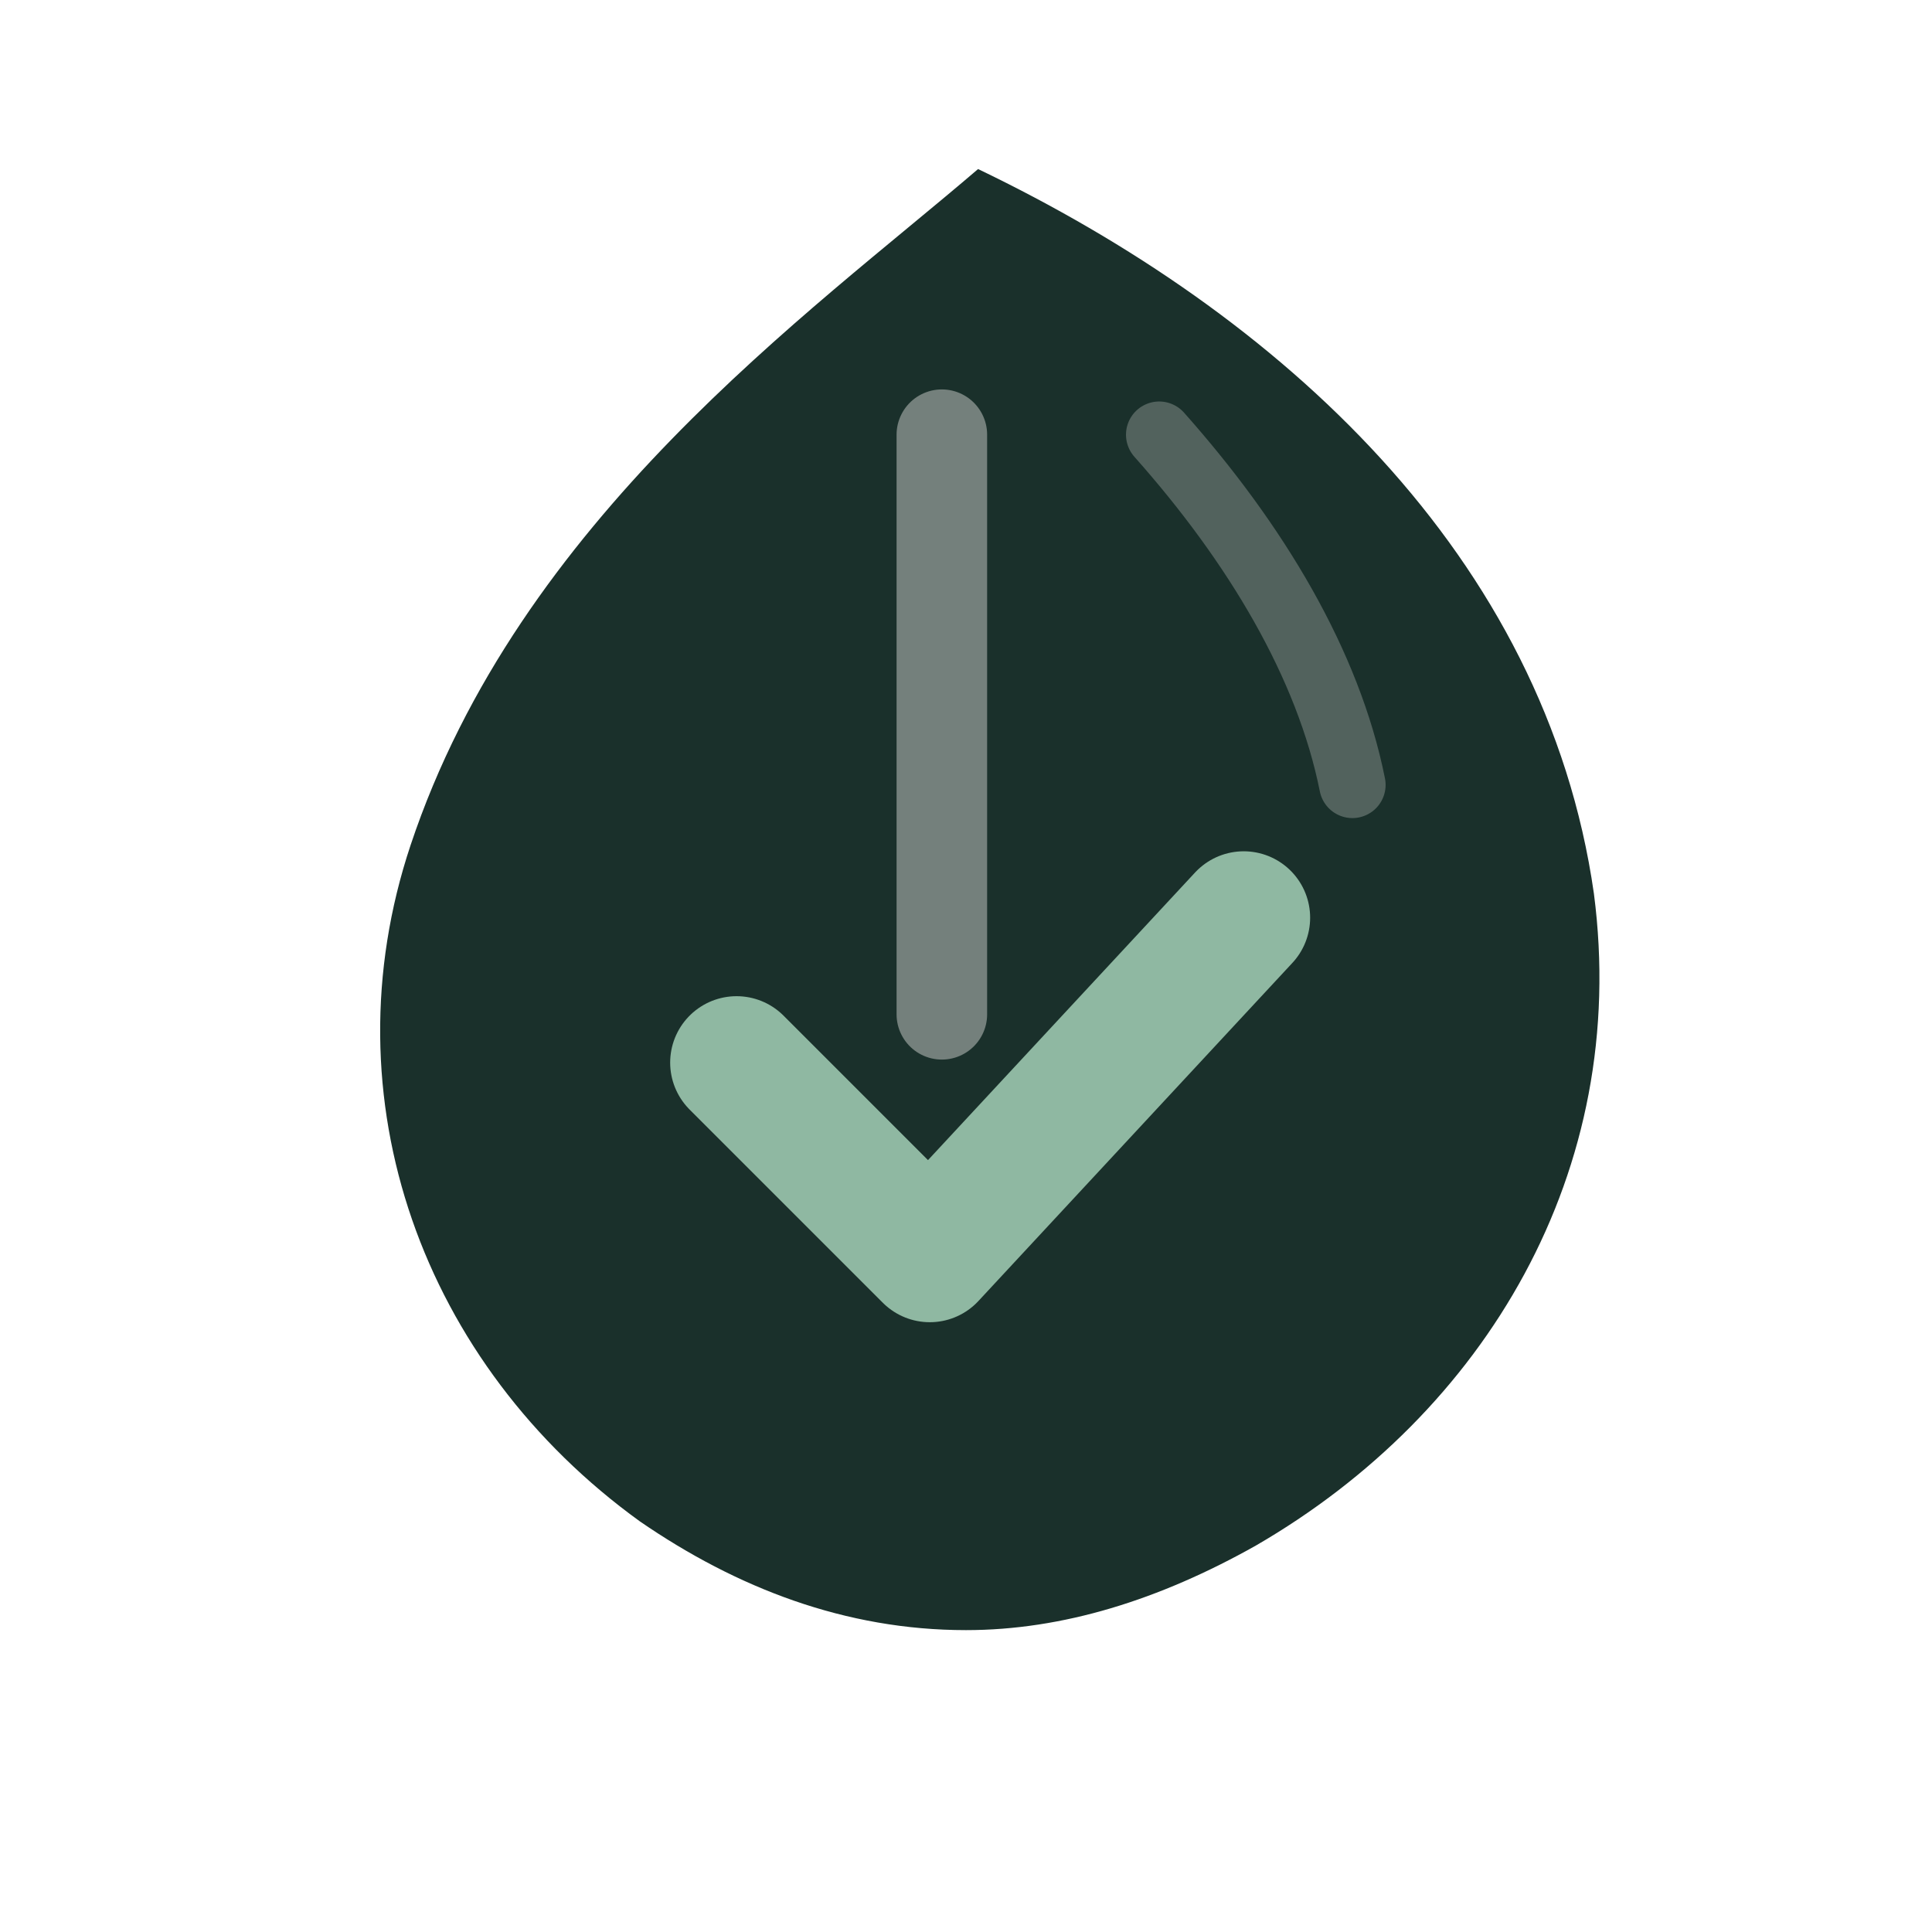
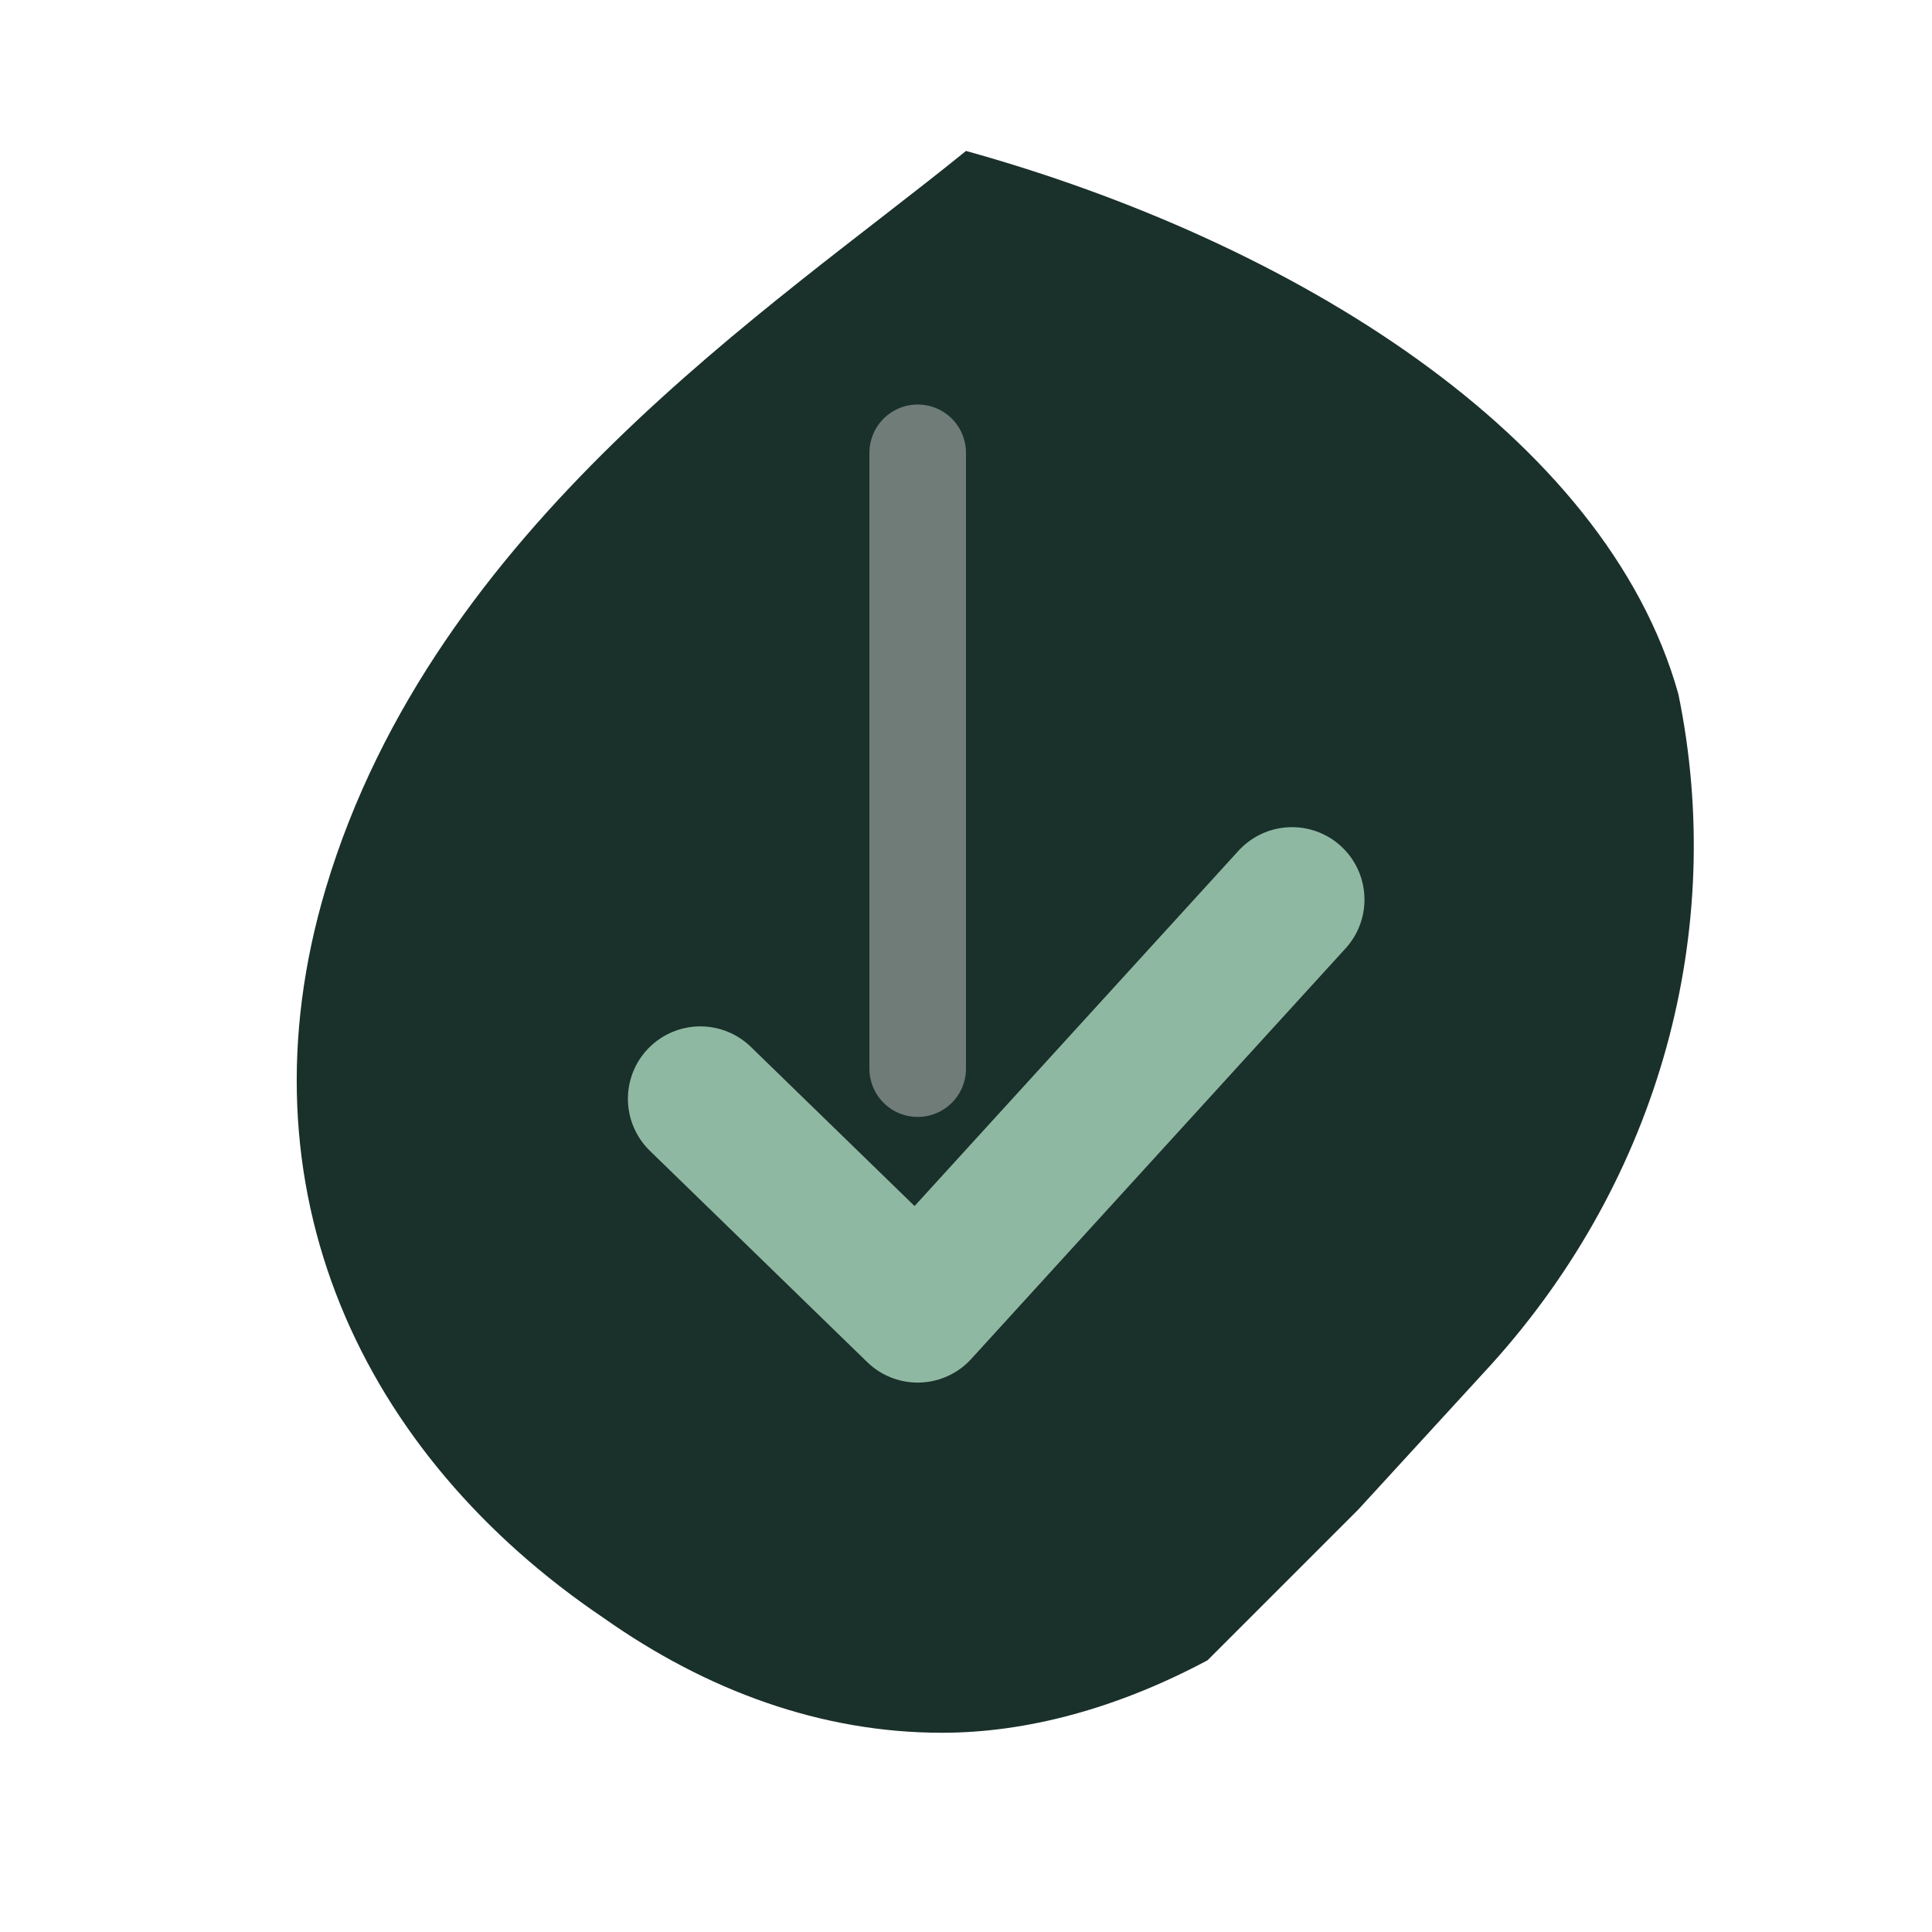
<svg xmlns="http://www.w3.org/2000/svg" viewBox="0 0 32 32" fill="none">
-   <path d="M16.2 2.8c-2.8 2.4-7.6 5.8-9.4 11.2-1.4 4.2.2 8.6 3.8 11.2 1.6 1.1 3.4 1.8 5.4 1.8 1.6 0 3.2-.5 4.8-1.4 3.8-2.2 6.2-6.2 5.6-10.8C25.6 9.2 21.2 5.2 16.2 2.8z" fill="#1a302b" />
-   <path d="M19.2 7.2c1.6 1.8 2.8 3.8 3.2 5.8" stroke="#faf8f5" stroke-width="1.1" stroke-linecap="round" opacity="0.25" />
-   <path d="M15.6 7.2v9.6" stroke="#faf8f5" stroke-width="1.5" stroke-linecap="round" opacity="0.4" />
-   <path d="M12.2 17.6l3.2 3.2 5.2-5.6" stroke="#8fb8a2" stroke-width="2.2" stroke-linecap="round" stroke-linejoin="round" />
+   <path fill="#1a302b" d="M16 2.5c-3.2 2.6-8.8 6.2-10.6 12.2-1.5 5 .6 9.4 4.6 12.1 1.7 1.2 3.6 1.9 5.6 1.9 1.4 0 2.9-.4 4.4-1.2L22.5 25l2.2-2.4c2.8-3.1 3.9-7.2 3.1-11.1C26.6 7.2 21.4 4 16 2.5z" />
+   <path fill="#faf8f5" d="M22.8 9.2c.9 1.4 1.5 2.9 1.7 4.5-.8-1.6-2-3.1-3.5-4.3.6-.1 1.2-.2 1.8-.2z" opacity="0" />
+   <path d="M15.2 7.5v10.2" stroke="#faf8f5" stroke-width="1.6" stroke-linecap="round" opacity="0.38" />
+   <path d="M11.6 18.2l3.6 3.5 6.2-6.8" stroke="#8fb8a2" stroke-width="2.4" stroke-linecap="round" stroke-linejoin="round" />
</svg>
